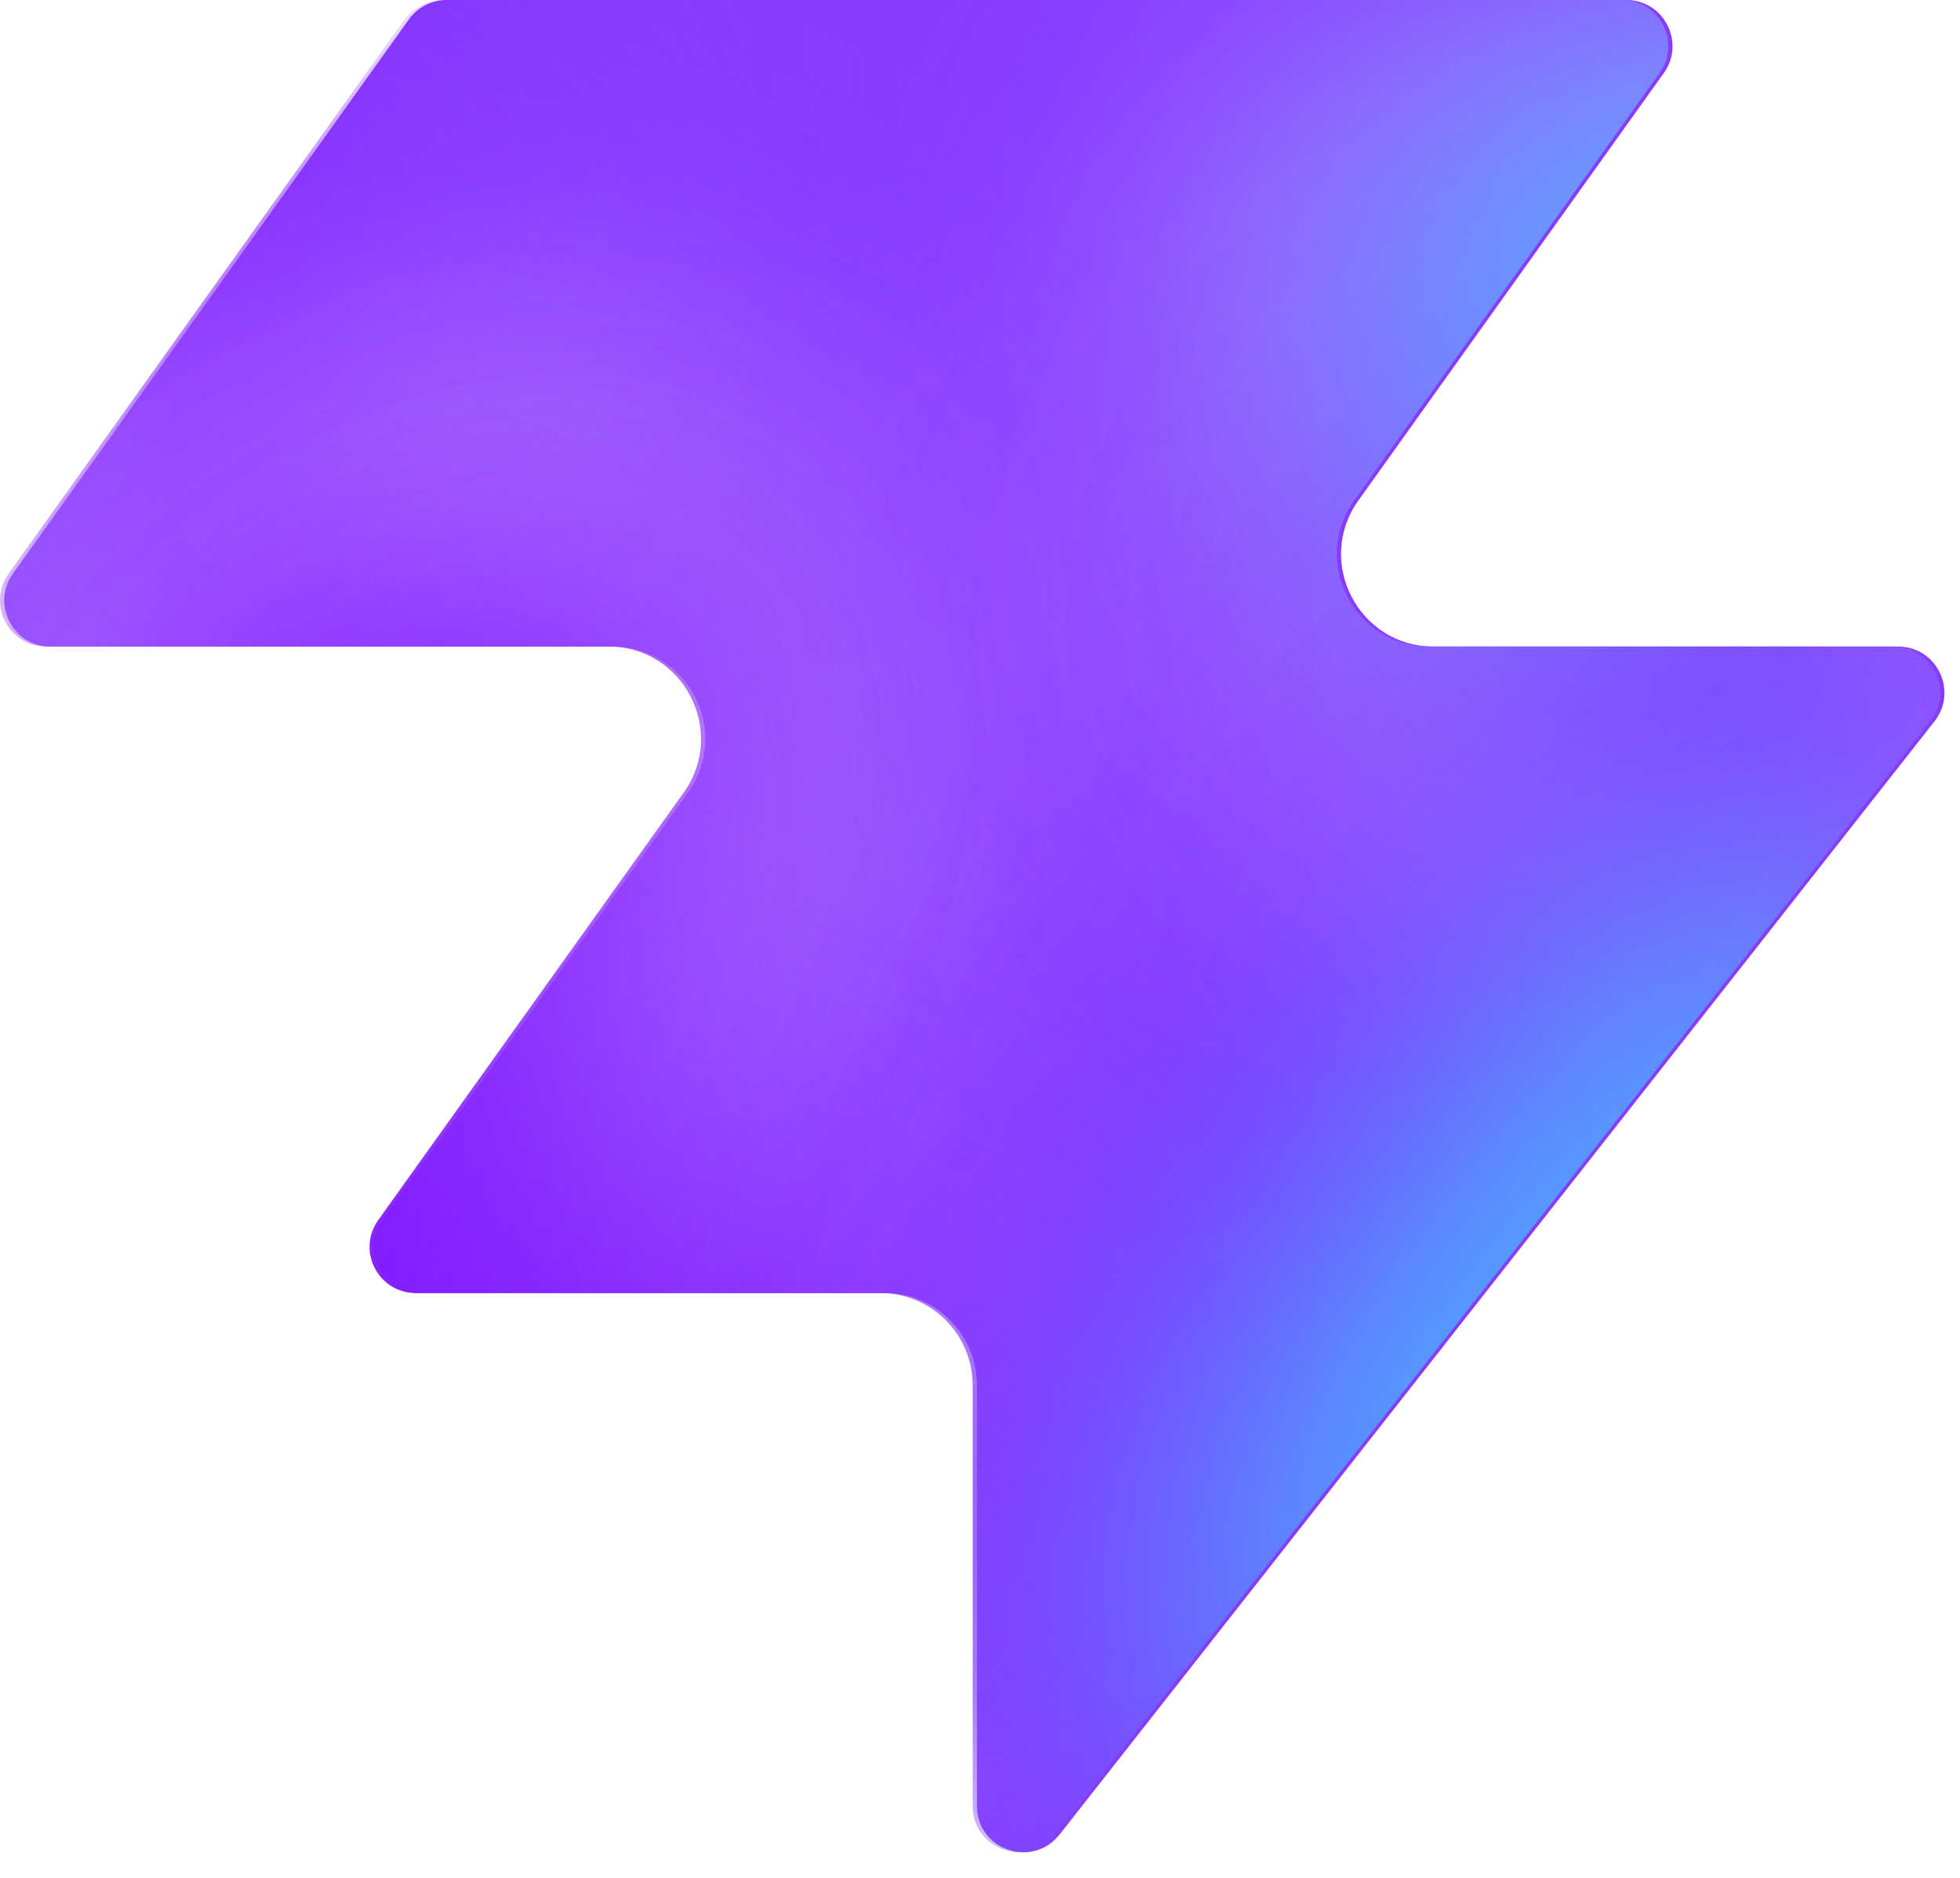
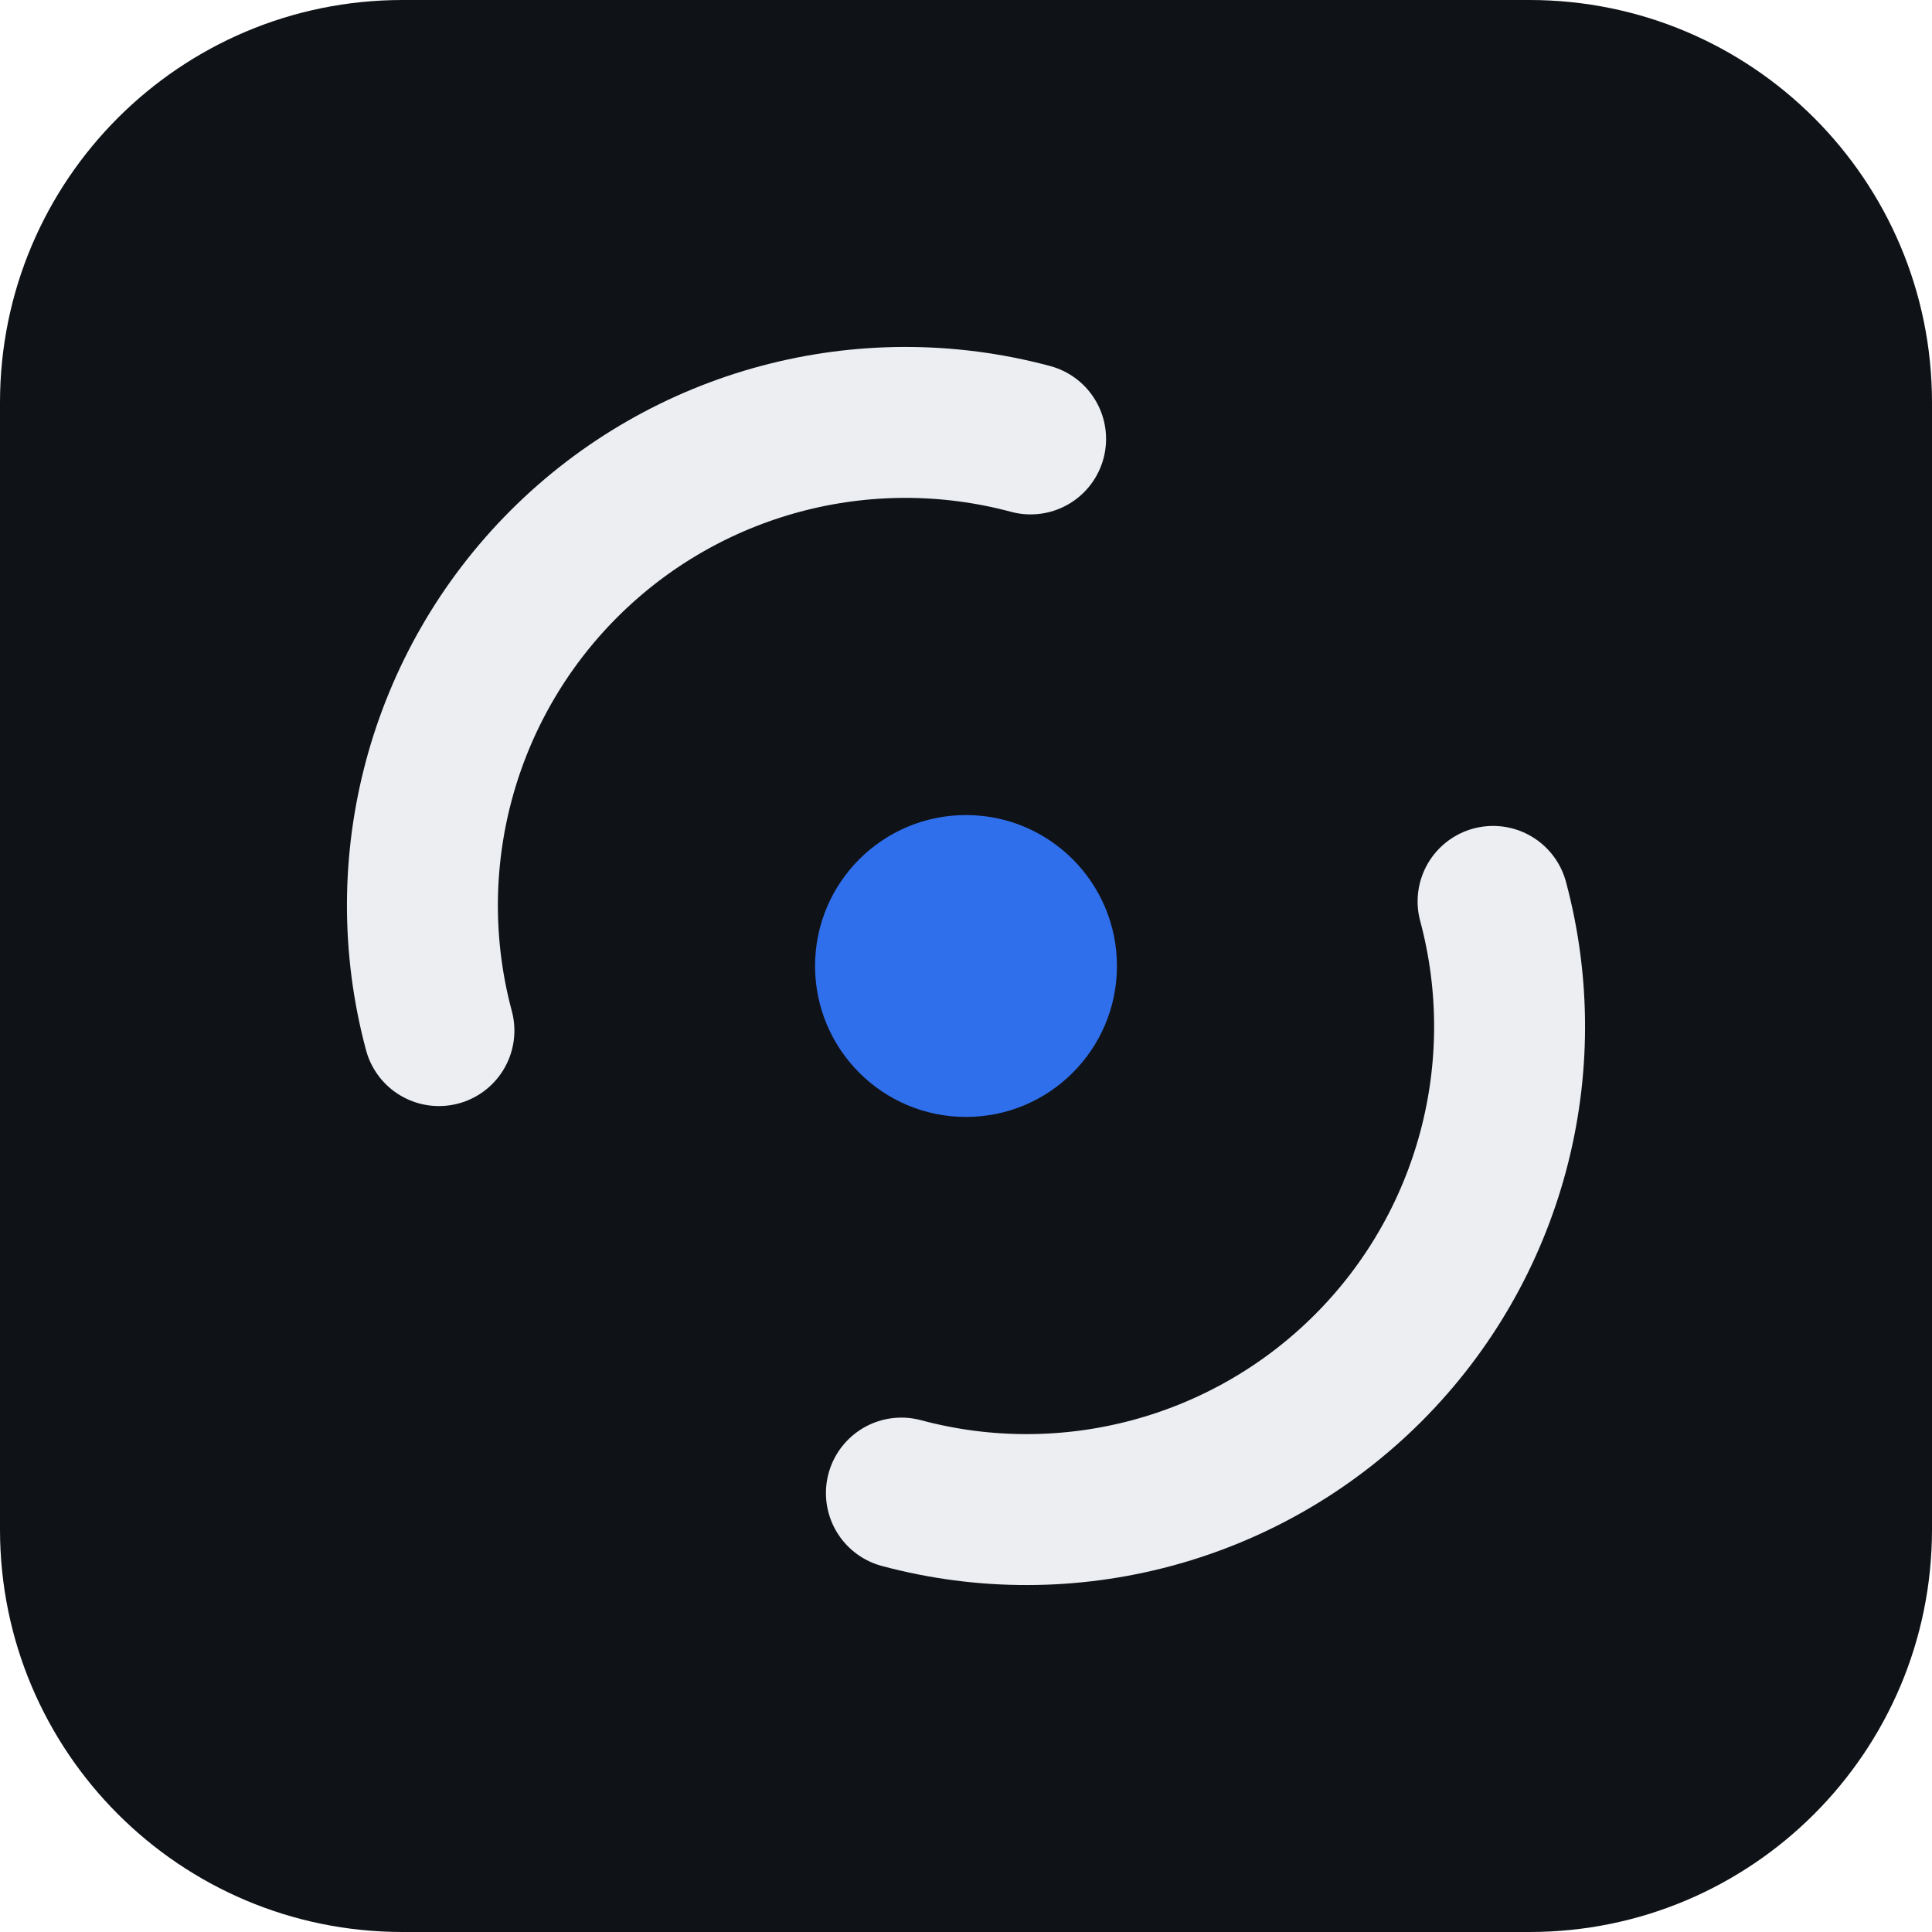
- <svg xmlns="http://www.w3.org/2000/svg" width="48" height="46" fill="none" viewBox="0 0 48 46">
-   <path fill="#863bff" d="M25.946 44.938c-.664.845-2.021.375-2.021-.698V33.937a2.26 2.26 0 0 0-2.262-2.262H10.287c-.92 0-1.456-1.04-.92-1.788l7.48-10.471c1.07-1.497 0-3.578-1.842-3.578H1.237c-.92 0-1.456-1.04-.92-1.788L10.013.474c.214-.297.556-.474.92-.474h28.894c.92 0 1.456 1.04.92 1.788l-7.48 10.471c-1.07 1.498 0 3.579 1.842 3.579h11.377c.943 0 1.473 1.088.89 1.83L25.947 44.94z" style="fill:#863bff;fill:color(display-p3 .525 .23 1);fill-opacity:1" />
-   <mask id="a" width="48" height="46" x="0" y="0" maskUnits="userSpaceOnUse" style="mask-type:alpha">
-     <path fill="#000" d="M25.842 44.938c-.664.844-2.021.375-2.021-.698V33.937a2.26 2.26 0 0 0-2.262-2.262H10.183c-.92 0-1.456-1.04-.92-1.788l7.48-10.471c1.07-1.498 0-3.579-1.842-3.579H1.133c-.92 0-1.456-1.04-.92-1.787L9.91.473c.214-.297.556-.474.92-.474h28.894c.92 0 1.456 1.04.92 1.788l-7.48 10.471c-1.07 1.498 0 3.578 1.842 3.578h11.377c.943 0 1.473 1.088.89 1.832L25.843 44.94z" style="fill:#000;fill-opacity:1" />
-   </mask>
-   <g mask="url(#a)">
-     <g filter="url(#b)">
-       <ellipse cx="5.508" cy="14.704" fill="#ede6ff" rx="5.508" ry="14.704" style="fill:#ede6ff;fill:color(display-p3 .927 .903 1);fill-opacity:1" transform="matrix(.00324 1 1 -.00324 -4.47 31.516)" />
-     </g>
-     <g filter="url(#c)">
-       <ellipse cx="10.399" cy="29.851" fill="#ede6ff" rx="10.399" ry="29.851" style="fill:#ede6ff;fill:color(display-p3 .927 .903 1);fill-opacity:1" transform="matrix(.00324 1 1 -.00324 -39.328 7.883)" />
-     </g>
-     <g filter="url(#d)">
-       <ellipse cx="5.508" cy="30.487" fill="#7e14ff" rx="5.508" ry="30.487" style="fill:#7e14ff;fill:color(display-p3 .492 .077 1);fill-opacity:1" transform="rotate(89.814 -25.913 -14.639)scale(1 -1)" />
-     </g>
-     <g filter="url(#e)">
-       <ellipse cx="5.508" cy="30.599" fill="#7e14ff" rx="5.508" ry="30.599" style="fill:#7e14ff;fill:color(display-p3 .492 .077 1);fill-opacity:1" transform="rotate(89.814 -32.644 -3.334)scale(1 -1)" />
-     </g>
-     <g filter="url(#f)">
-       <ellipse cx="5.508" cy="30.599" fill="#7e14ff" rx="5.508" ry="30.599" style="fill:#7e14ff;fill:color(display-p3 .492 .077 1);fill-opacity:1" transform="matrix(.00324 1 1 -.00324 -34.34 30.47)" />
-     </g>
-     <g filter="url(#g)">
-       <ellipse cx="14.072" cy="22.078" fill="#ede6ff" rx="14.072" ry="22.078" style="fill:#ede6ff;fill:color(display-p3 .927 .903 1);fill-opacity:1" transform="rotate(93.35 24.506 48.493)scale(-1 1)" />
-     </g>
-     <g filter="url(#h)">
-       <ellipse cx="3.47" cy="21.501" fill="#7e14ff" rx="3.47" ry="21.501" style="fill:#7e14ff;fill:color(display-p3 .492 .077 1);fill-opacity:1" transform="rotate(89.009 28.708 47.59)scale(-1 1)" />
-     </g>
-     <g filter="url(#i)">
-       <ellipse cx="3.47" cy="21.501" fill="#7e14ff" rx="3.47" ry="21.501" style="fill:#7e14ff;fill:color(display-p3 .492 .077 1);fill-opacity:1" transform="rotate(89.009 28.708 47.59)scale(-1 1)" />
-     </g>
-     <g filter="url(#j)">
-       <ellipse cx=".387" cy="8.972" fill="#7e14ff" rx="4.407" ry="29.108" style="fill:#7e14ff;fill:color(display-p3 .492 .077 1);fill-opacity:1" transform="rotate(39.51 .387 8.972)" />
-     </g>
-     <g filter="url(#k)">
-       <ellipse cx="47.523" cy="-6.092" fill="#7e14ff" rx="4.407" ry="29.108" style="fill:#7e14ff;fill:color(display-p3 .492 .077 1);fill-opacity:1" transform="rotate(37.892 47.523 -6.092)" />
-     </g>
-     <g filter="url(#l)">
-       <ellipse cx="41.412" cy="6.333" fill="#47bfff" rx="5.971" ry="9.665" style="fill:#47bfff;fill:color(display-p3 .28 .748 1);fill-opacity:1" transform="rotate(37.892 41.412 6.333)" />
-     </g>
-     <g filter="url(#m)">
-       <ellipse cx="-1.879" cy="38.332" fill="#7e14ff" rx="4.407" ry="29.108" style="fill:#7e14ff;fill:color(display-p3 .492 .077 1);fill-opacity:1" transform="rotate(37.892 -1.88 38.332)" />
-     </g>
-     <g filter="url(#n)">
-       <ellipse cx="-1.879" cy="38.332" fill="#7e14ff" rx="4.407" ry="29.108" style="fill:#7e14ff;fill:color(display-p3 .492 .077 1);fill-opacity:1" transform="rotate(37.892 -1.88 38.332)" />
-     </g>
-     <g filter="url(#o)">
-       <ellipse cx="35.651" cy="29.907" fill="#7e14ff" rx="4.407" ry="29.108" style="fill:#7e14ff;fill:color(display-p3 .492 .077 1);fill-opacity:1" transform="rotate(37.892 35.651 29.907)" />
-     </g>
-     <g filter="url(#p)">
-       <ellipse cx="38.418" cy="32.4" fill="#47bfff" rx="5.971" ry="15.297" style="fill:#47bfff;fill:color(display-p3 .28 .748 1);fill-opacity:1" transform="rotate(37.892 38.418 32.4)" />
-     </g>
+ <svg xmlns="http://www.w3.org/2000/svg" viewBox="0 0 24 24">
+   <rect width="24" height="24" rx="5" fill="#0f1217" />
+   <g transform="translate(3 3) scale(0.75)" fill="none" stroke="#eceef2" stroke-width="2.5" stroke-linecap="round" stroke-linejoin="round">
+     <path d="M13.07 3.27A8 8 0 0 0 3.27 13.07" />
+     <path d="M20.73 10.93A8 8 0 0 1 10.93 20.73" />
+     <circle cx="12" cy="12" r="2.5" fill="#2f6feb" stroke="none" />
  </g>
-   <defs>
-     <filter id="b" width="60.045" height="41.654" x="-19.77" y="16.149" color-interpolation-filters="sRGB" filterUnits="userSpaceOnUse">
-       <feFlood flood-opacity="0" result="BackgroundImageFix" />
-       <feBlend in="SourceGraphic" in2="BackgroundImageFix" result="shape" />
-       <feGaussianBlur result="effect1_foregroundBlur_2002_17158" stdDeviation="7.659" />
-     </filter>
-     <filter id="c" width="90.34" height="51.437" x="-54.613" y="-7.533" color-interpolation-filters="sRGB" filterUnits="userSpaceOnUse">
-       <feFlood flood-opacity="0" result="BackgroundImageFix" />
-       <feBlend in="SourceGraphic" in2="BackgroundImageFix" result="shape" />
-       <feGaussianBlur result="effect1_foregroundBlur_2002_17158" stdDeviation="7.659" />
-     </filter>
-     <filter id="d" width="79.355" height="29.4" x="-49.64" y="2.03" color-interpolation-filters="sRGB" filterUnits="userSpaceOnUse">
-       <feFlood flood-opacity="0" result="BackgroundImageFix" />
-       <feBlend in="SourceGraphic" in2="BackgroundImageFix" result="shape" />
-       <feGaussianBlur result="effect1_foregroundBlur_2002_17158" stdDeviation="4.596" />
-     </filter>
-     <filter id="e" width="79.579" height="29.4" x="-45.045" y="20.029" color-interpolation-filters="sRGB" filterUnits="userSpaceOnUse">
-       <feFlood flood-opacity="0" result="BackgroundImageFix" />
-       <feBlend in="SourceGraphic" in2="BackgroundImageFix" result="shape" />
-       <feGaussianBlur result="effect1_foregroundBlur_2002_17158" stdDeviation="4.596" />
-     </filter>
-     <filter id="f" width="79.579" height="29.4" x="-43.513" y="21.178" color-interpolation-filters="sRGB" filterUnits="userSpaceOnUse">
-       <feFlood flood-opacity="0" result="BackgroundImageFix" />
-       <feBlend in="SourceGraphic" in2="BackgroundImageFix" result="shape" />
-       <feGaussianBlur result="effect1_foregroundBlur_2002_17158" stdDeviation="4.596" />
-     </filter>
-     <filter id="g" width="74.749" height="58.852" x="15.756" y="-17.901" color-interpolation-filters="sRGB" filterUnits="userSpaceOnUse">
-       <feFlood flood-opacity="0" result="BackgroundImageFix" />
-       <feBlend in="SourceGraphic" in2="BackgroundImageFix" result="shape" />
-       <feGaussianBlur result="effect1_foregroundBlur_2002_17158" stdDeviation="7.659" />
-     </filter>
-     <filter id="h" width="61.377" height="25.362" x="23.548" y="2.284" color-interpolation-filters="sRGB" filterUnits="userSpaceOnUse">
-       <feFlood flood-opacity="0" result="BackgroundImageFix" />
-       <feBlend in="SourceGraphic" in2="BackgroundImageFix" result="shape" />
-       <feGaussianBlur result="effect1_foregroundBlur_2002_17158" stdDeviation="4.596" />
-     </filter>
-     <filter id="i" width="61.377" height="25.362" x="23.548" y="2.284" color-interpolation-filters="sRGB" filterUnits="userSpaceOnUse">
-       <feFlood flood-opacity="0" result="BackgroundImageFix" />
-       <feBlend in="SourceGraphic" in2="BackgroundImageFix" result="shape" />
-       <feGaussianBlur result="effect1_foregroundBlur_2002_17158" stdDeviation="4.596" />
-     </filter>
-     <filter id="j" width="56.045" height="63.649" x="-27.636" y="-22.853" color-interpolation-filters="sRGB" filterUnits="userSpaceOnUse">
-       <feFlood flood-opacity="0" result="BackgroundImageFix" />
-       <feBlend in="SourceGraphic" in2="BackgroundImageFix" result="shape" />
-       <feGaussianBlur result="effect1_foregroundBlur_2002_17158" stdDeviation="4.596" />
-     </filter>
-     <filter id="k" width="54.814" height="64.646" x="20.116" y="-38.415" color-interpolation-filters="sRGB" filterUnits="userSpaceOnUse">
-       <feFlood flood-opacity="0" result="BackgroundImageFix" />
-       <feBlend in="SourceGraphic" in2="BackgroundImageFix" result="shape" />
-       <feGaussianBlur result="effect1_foregroundBlur_2002_17158" stdDeviation="4.596" />
-     </filter>
-     <filter id="l" width="33.541" height="35.313" x="24.641" y="-11.323" color-interpolation-filters="sRGB" filterUnits="userSpaceOnUse">
-       <feFlood flood-opacity="0" result="BackgroundImageFix" />
-       <feBlend in="SourceGraphic" in2="BackgroundImageFix" result="shape" />
-       <feGaussianBlur result="effect1_foregroundBlur_2002_17158" stdDeviation="4.596" />
-     </filter>
-     <filter id="m" width="54.814" height="64.646" x="-29.286" y="6.009" color-interpolation-filters="sRGB" filterUnits="userSpaceOnUse">
-       <feFlood flood-opacity="0" result="BackgroundImageFix" />
-       <feBlend in="SourceGraphic" in2="BackgroundImageFix" result="shape" />
-       <feGaussianBlur result="effect1_foregroundBlur_2002_17158" stdDeviation="4.596" />
-     </filter>
-     <filter id="n" width="54.814" height="64.646" x="-29.286" y="6.009" color-interpolation-filters="sRGB" filterUnits="userSpaceOnUse">
-       <feFlood flood-opacity="0" result="BackgroundImageFix" />
-       <feBlend in="SourceGraphic" in2="BackgroundImageFix" result="shape" />
-       <feGaussianBlur result="effect1_foregroundBlur_2002_17158" stdDeviation="4.596" />
-     </filter>
-     <filter id="o" width="54.814" height="64.646" x="8.244" y="-2.416" color-interpolation-filters="sRGB" filterUnits="userSpaceOnUse">
-       <feFlood flood-opacity="0" result="BackgroundImageFix" />
-       <feBlend in="SourceGraphic" in2="BackgroundImageFix" result="shape" />
-       <feGaussianBlur result="effect1_foregroundBlur_2002_17158" stdDeviation="4.596" />
-     </filter>
-     <filter id="p" width="39.409" height="43.623" x="18.713" y="10.588" color-interpolation-filters="sRGB" filterUnits="userSpaceOnUse">
-       <feFlood flood-opacity="0" result="BackgroundImageFix" />
-       <feBlend in="SourceGraphic" in2="BackgroundImageFix" result="shape" />
-       <feGaussianBlur result="effect1_foregroundBlur_2002_17158" stdDeviation="4.596" />
-     </filter>
-   </defs>
</svg>
